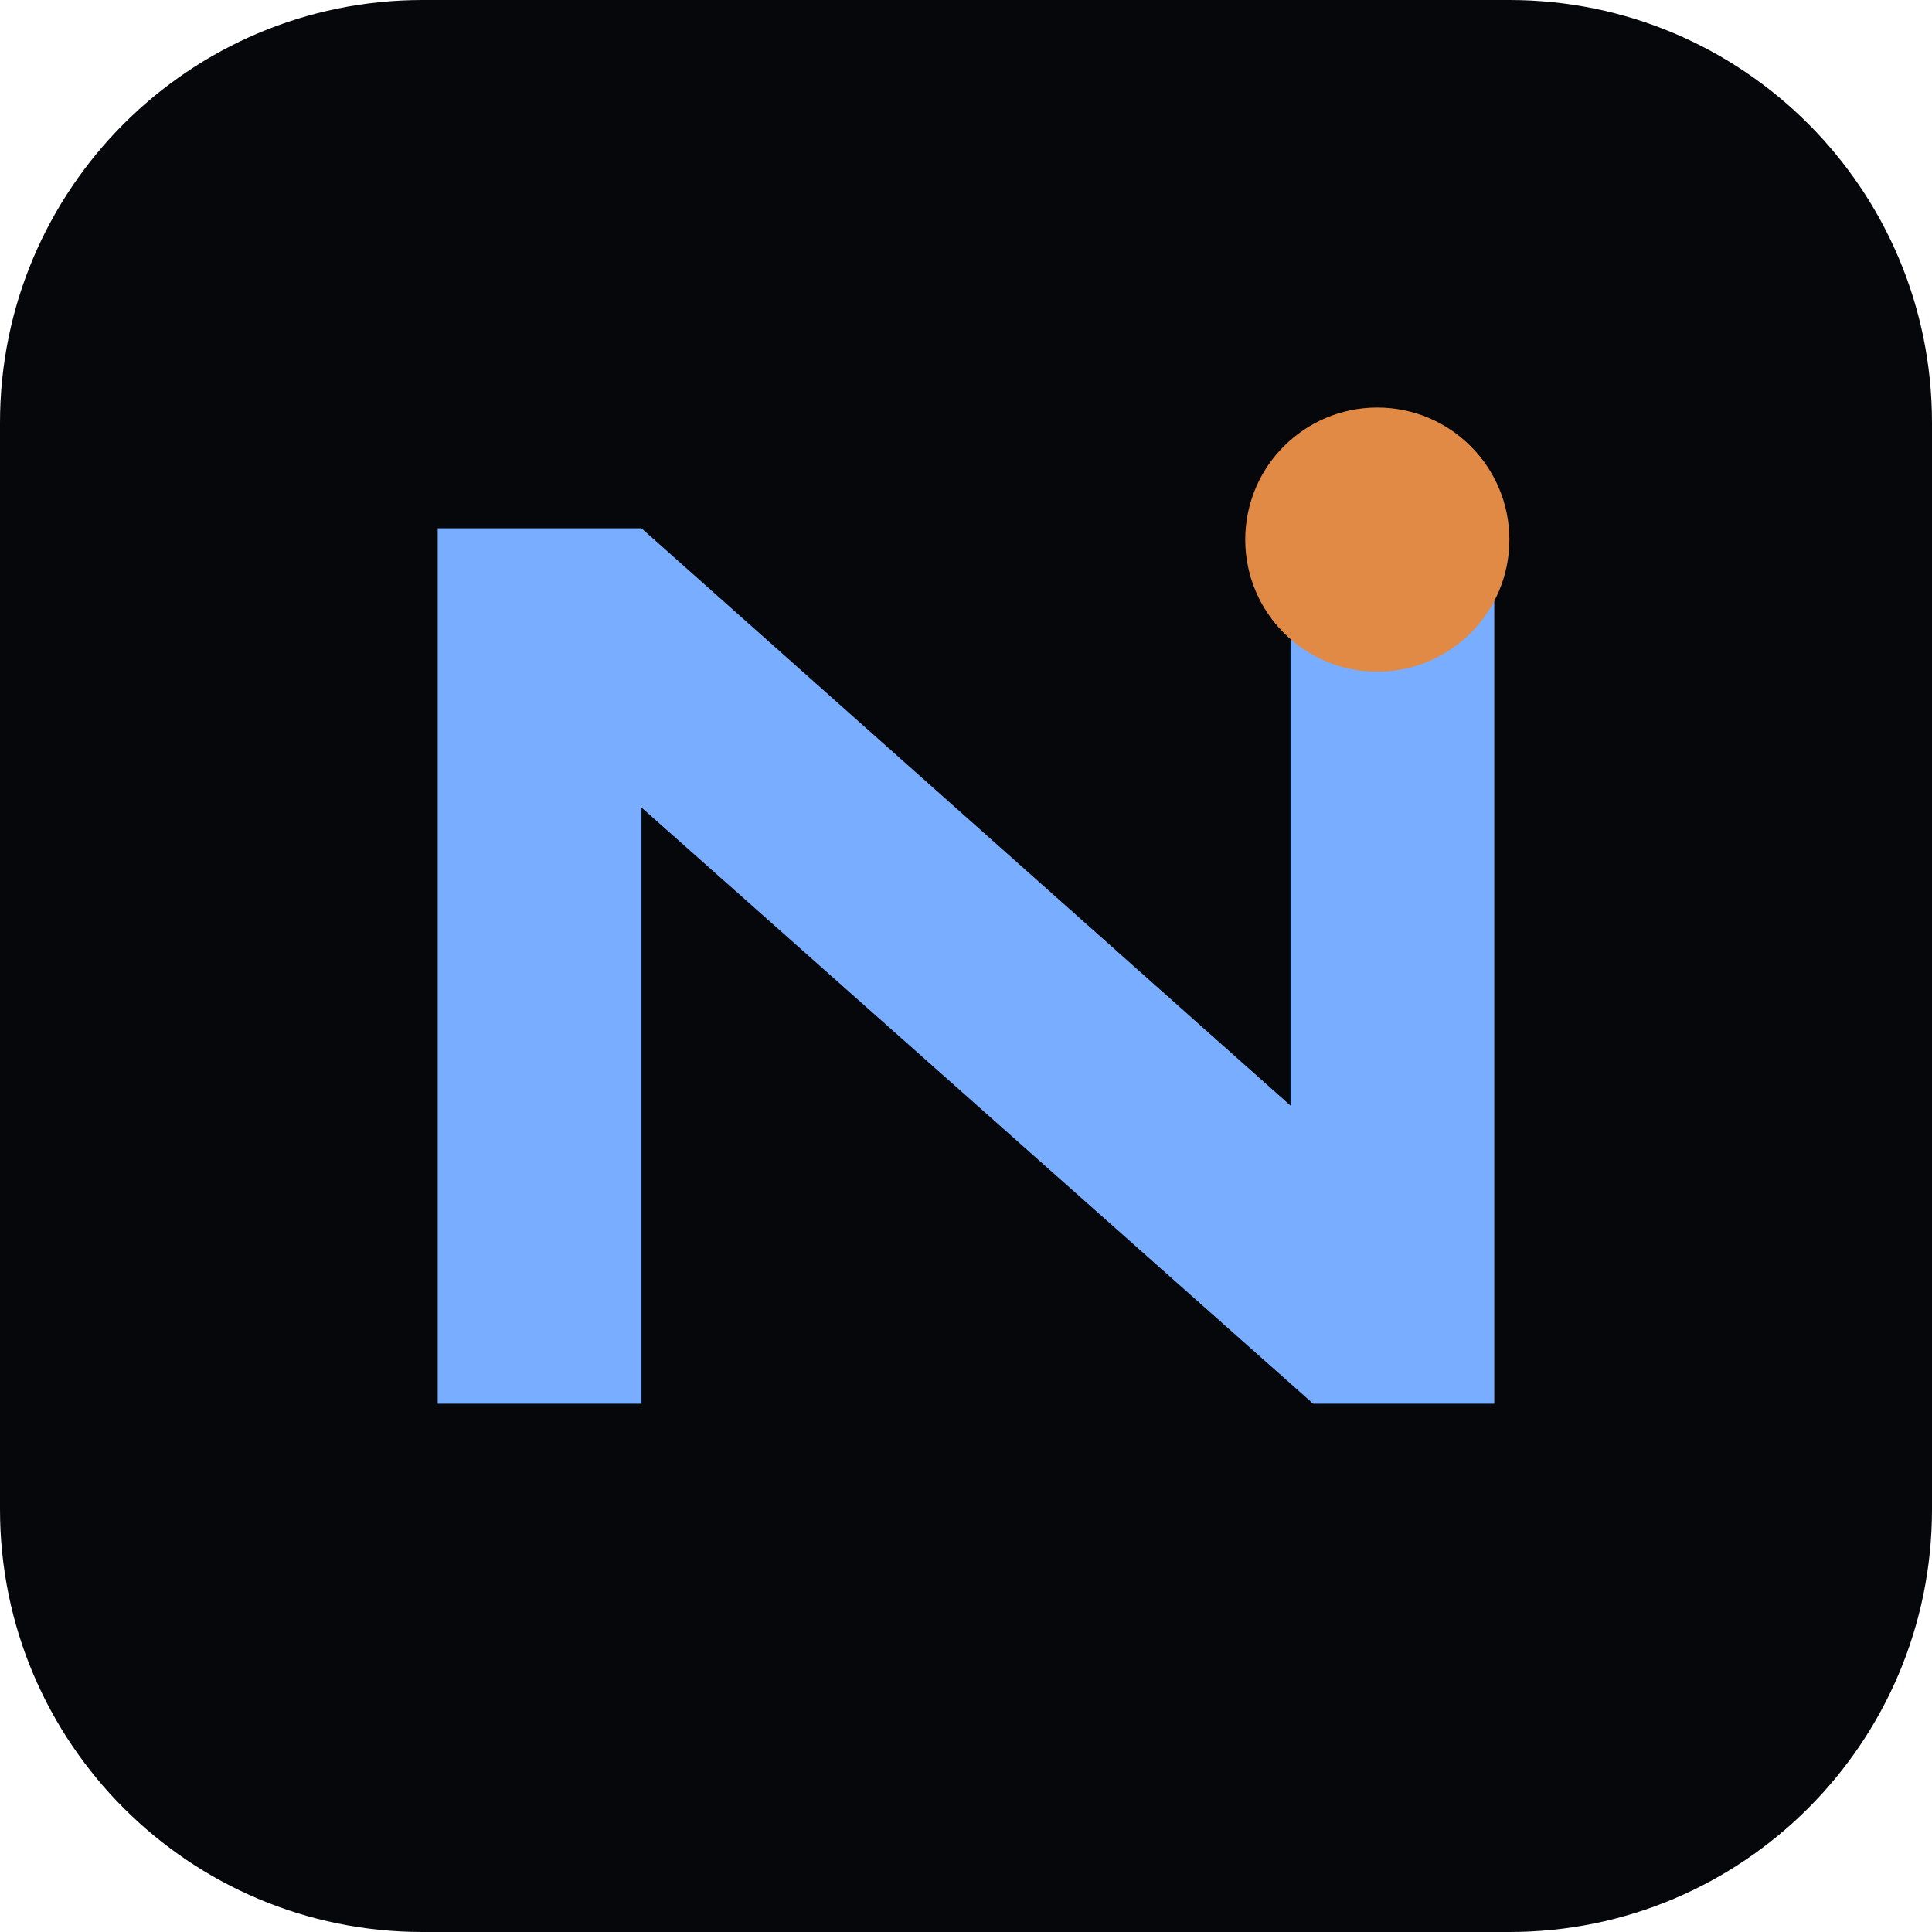
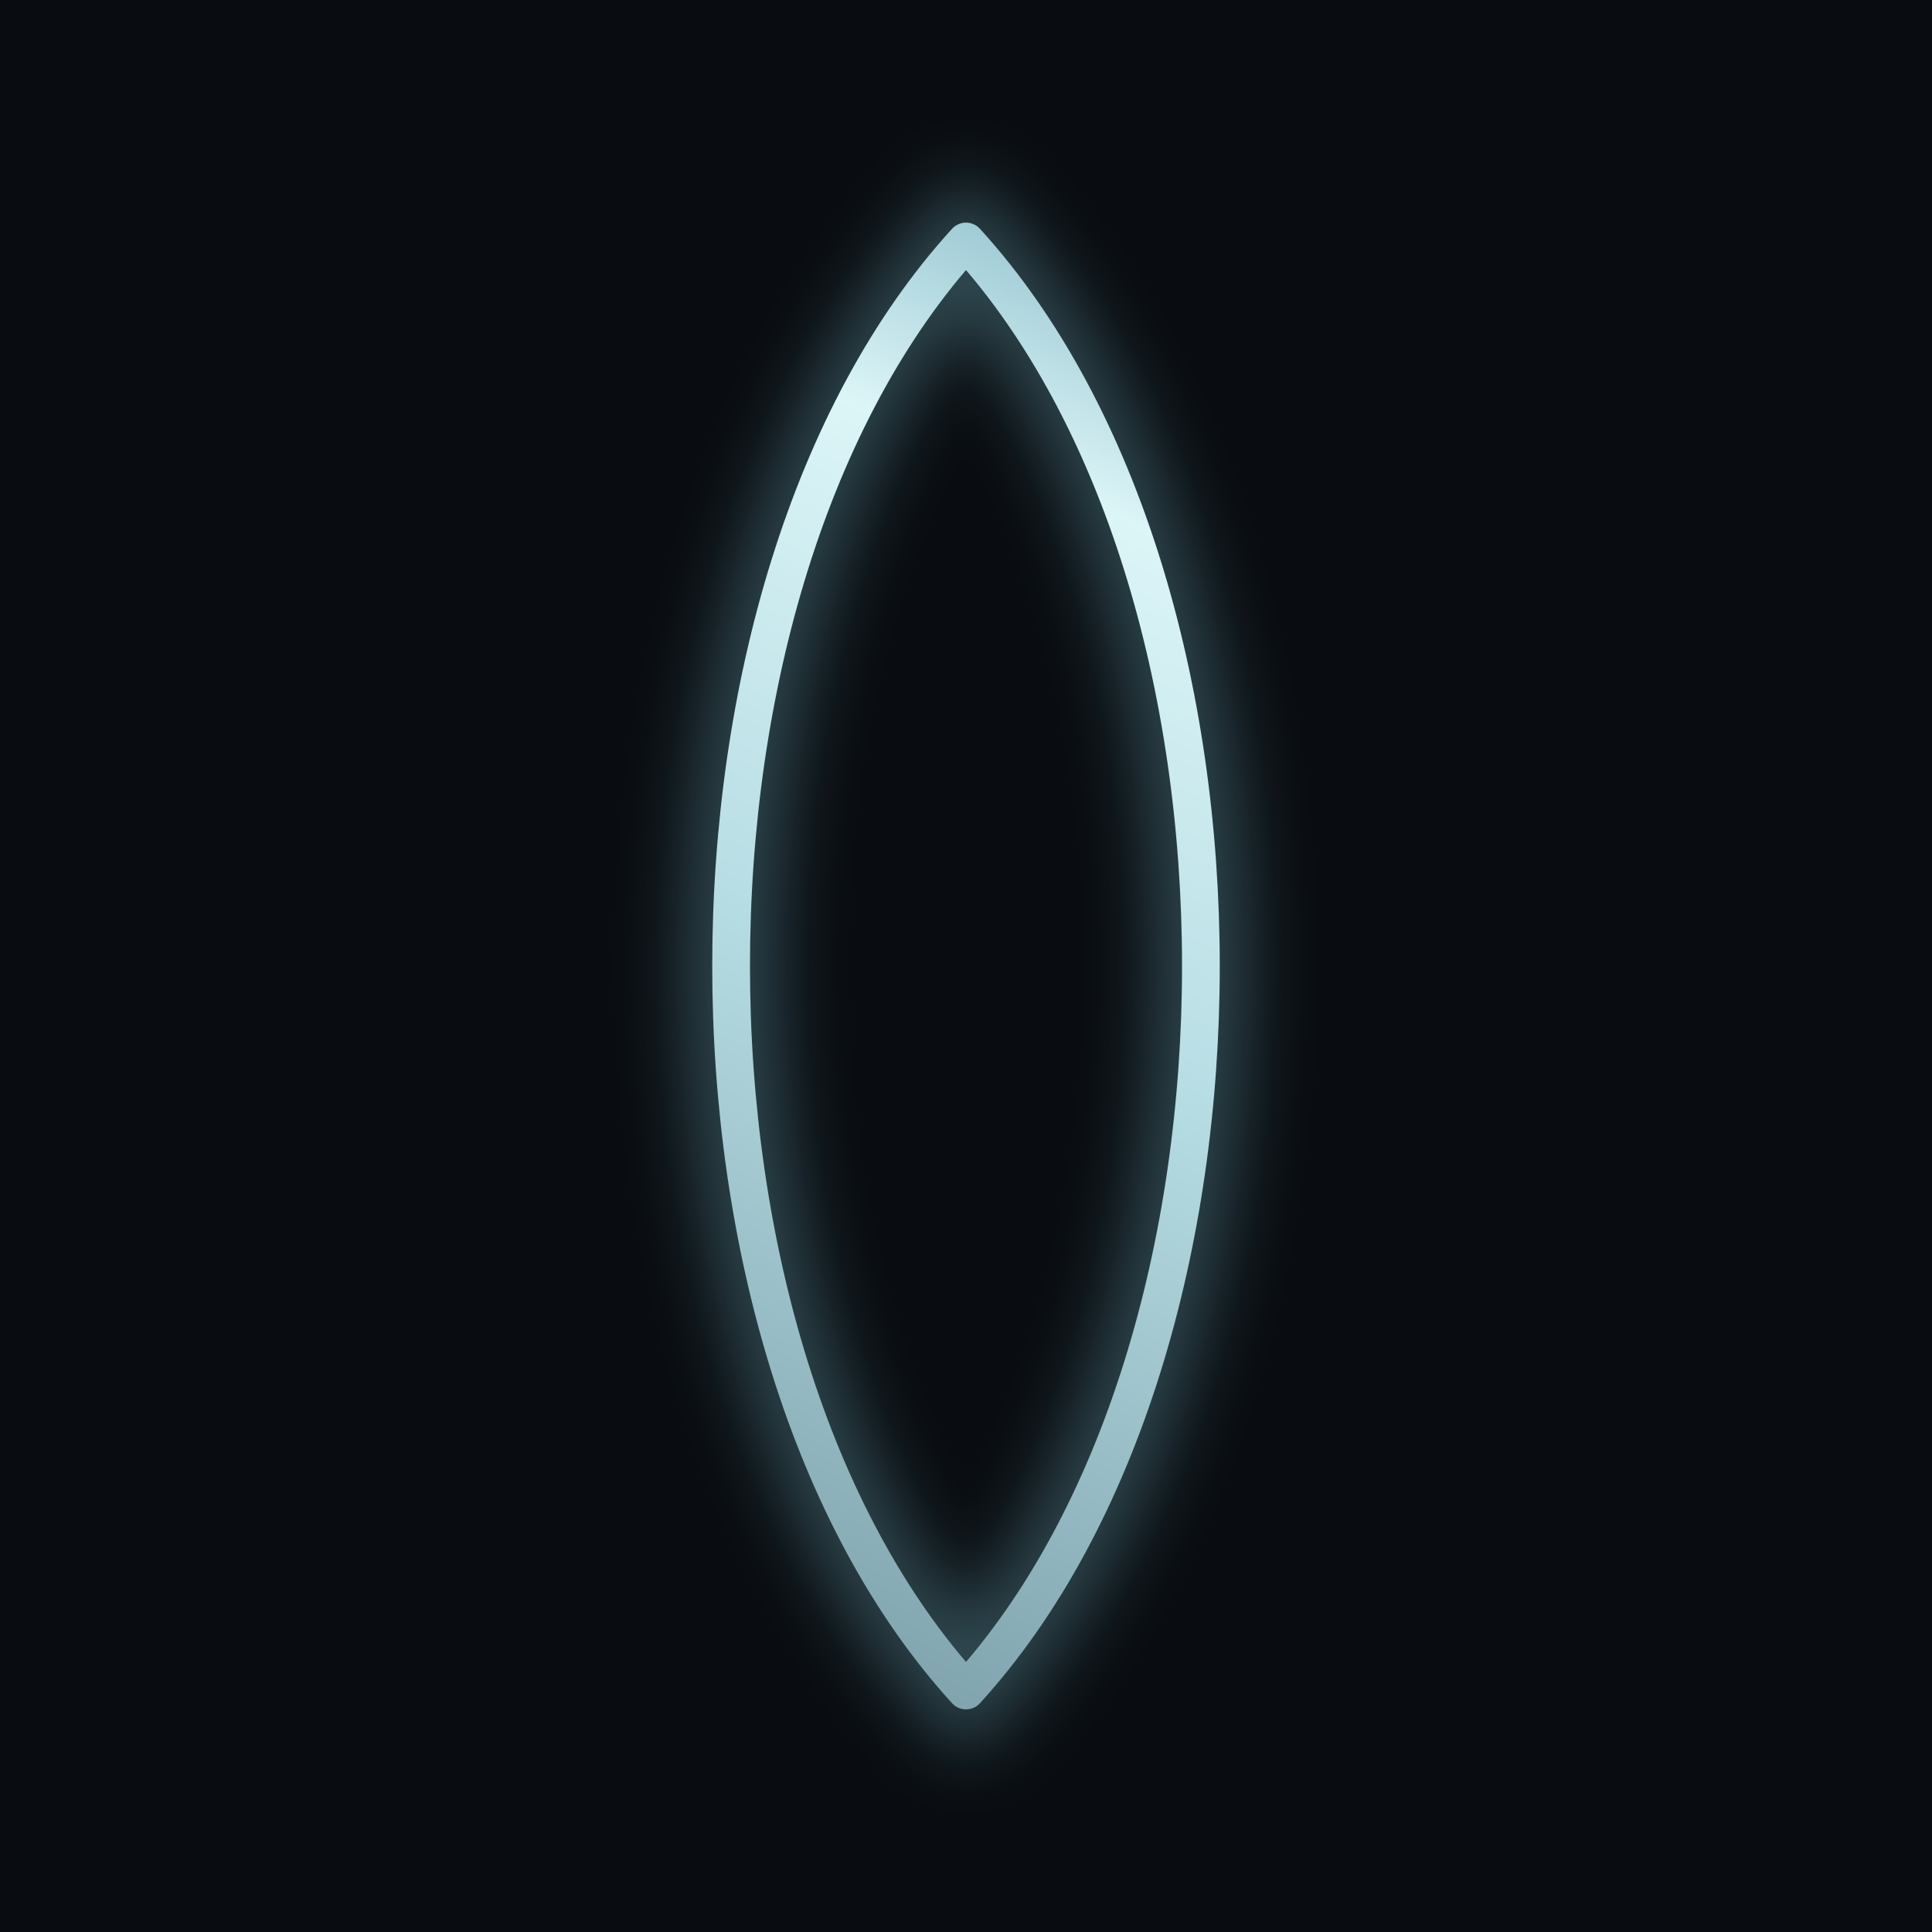
- <svg xmlns="http://www.w3.org/2000/svg" viewBox="0 0 512 512">
-   <rect width="512" height="512" rx="112" fill="#05070b" />
-   <path d="M116 372V140h54l172 153V140h54v232h-48L170 214v158z" fill="#78adff" />
-   <circle cx="365" cy="143" r="35" fill="#e18a45" />
+ <svg xmlns="http://www.w3.org/2000/svg" viewBox="0 0 512 512" role="img" aria-labelledby="title desc">
+   <defs>
+     <linearGradient id="edge" x1="173" y1="448" x2="339" y2="64" gradientUnits="userSpaceOnUse">
+       <stop stop-color="#789BA6" />
+       <stop offset=".48" stop-color="#B7DDE4" />
+       <stop offset=".8" stop-color="#DCF5F7" />
+       <stop offset="1" stop-color="#82B6C5" />
+     </linearGradient>
+     <filter id="glow" x="-60%" y="-25%" width="220%" height="150%">
+       <feGaussianBlur stdDeviation="9" />
+     </filter>
+   </defs>
+   <path fill="#090d11" d="M0 0h512v512H0z" />
+   <path d="M256 64C339 155 339 357 256 448C173 357 173 155 256 64Z" fill="none" stroke="#76B6C5" stroke-width="24" opacity=".35" filter="url(#glow)" />
+   <path d="M256 64C339 155 339 357 256 448C173 357 173 155 256 64Z" fill="none" stroke="url(#edge)" stroke-width="10" stroke-linejoin="round" />
</svg>
